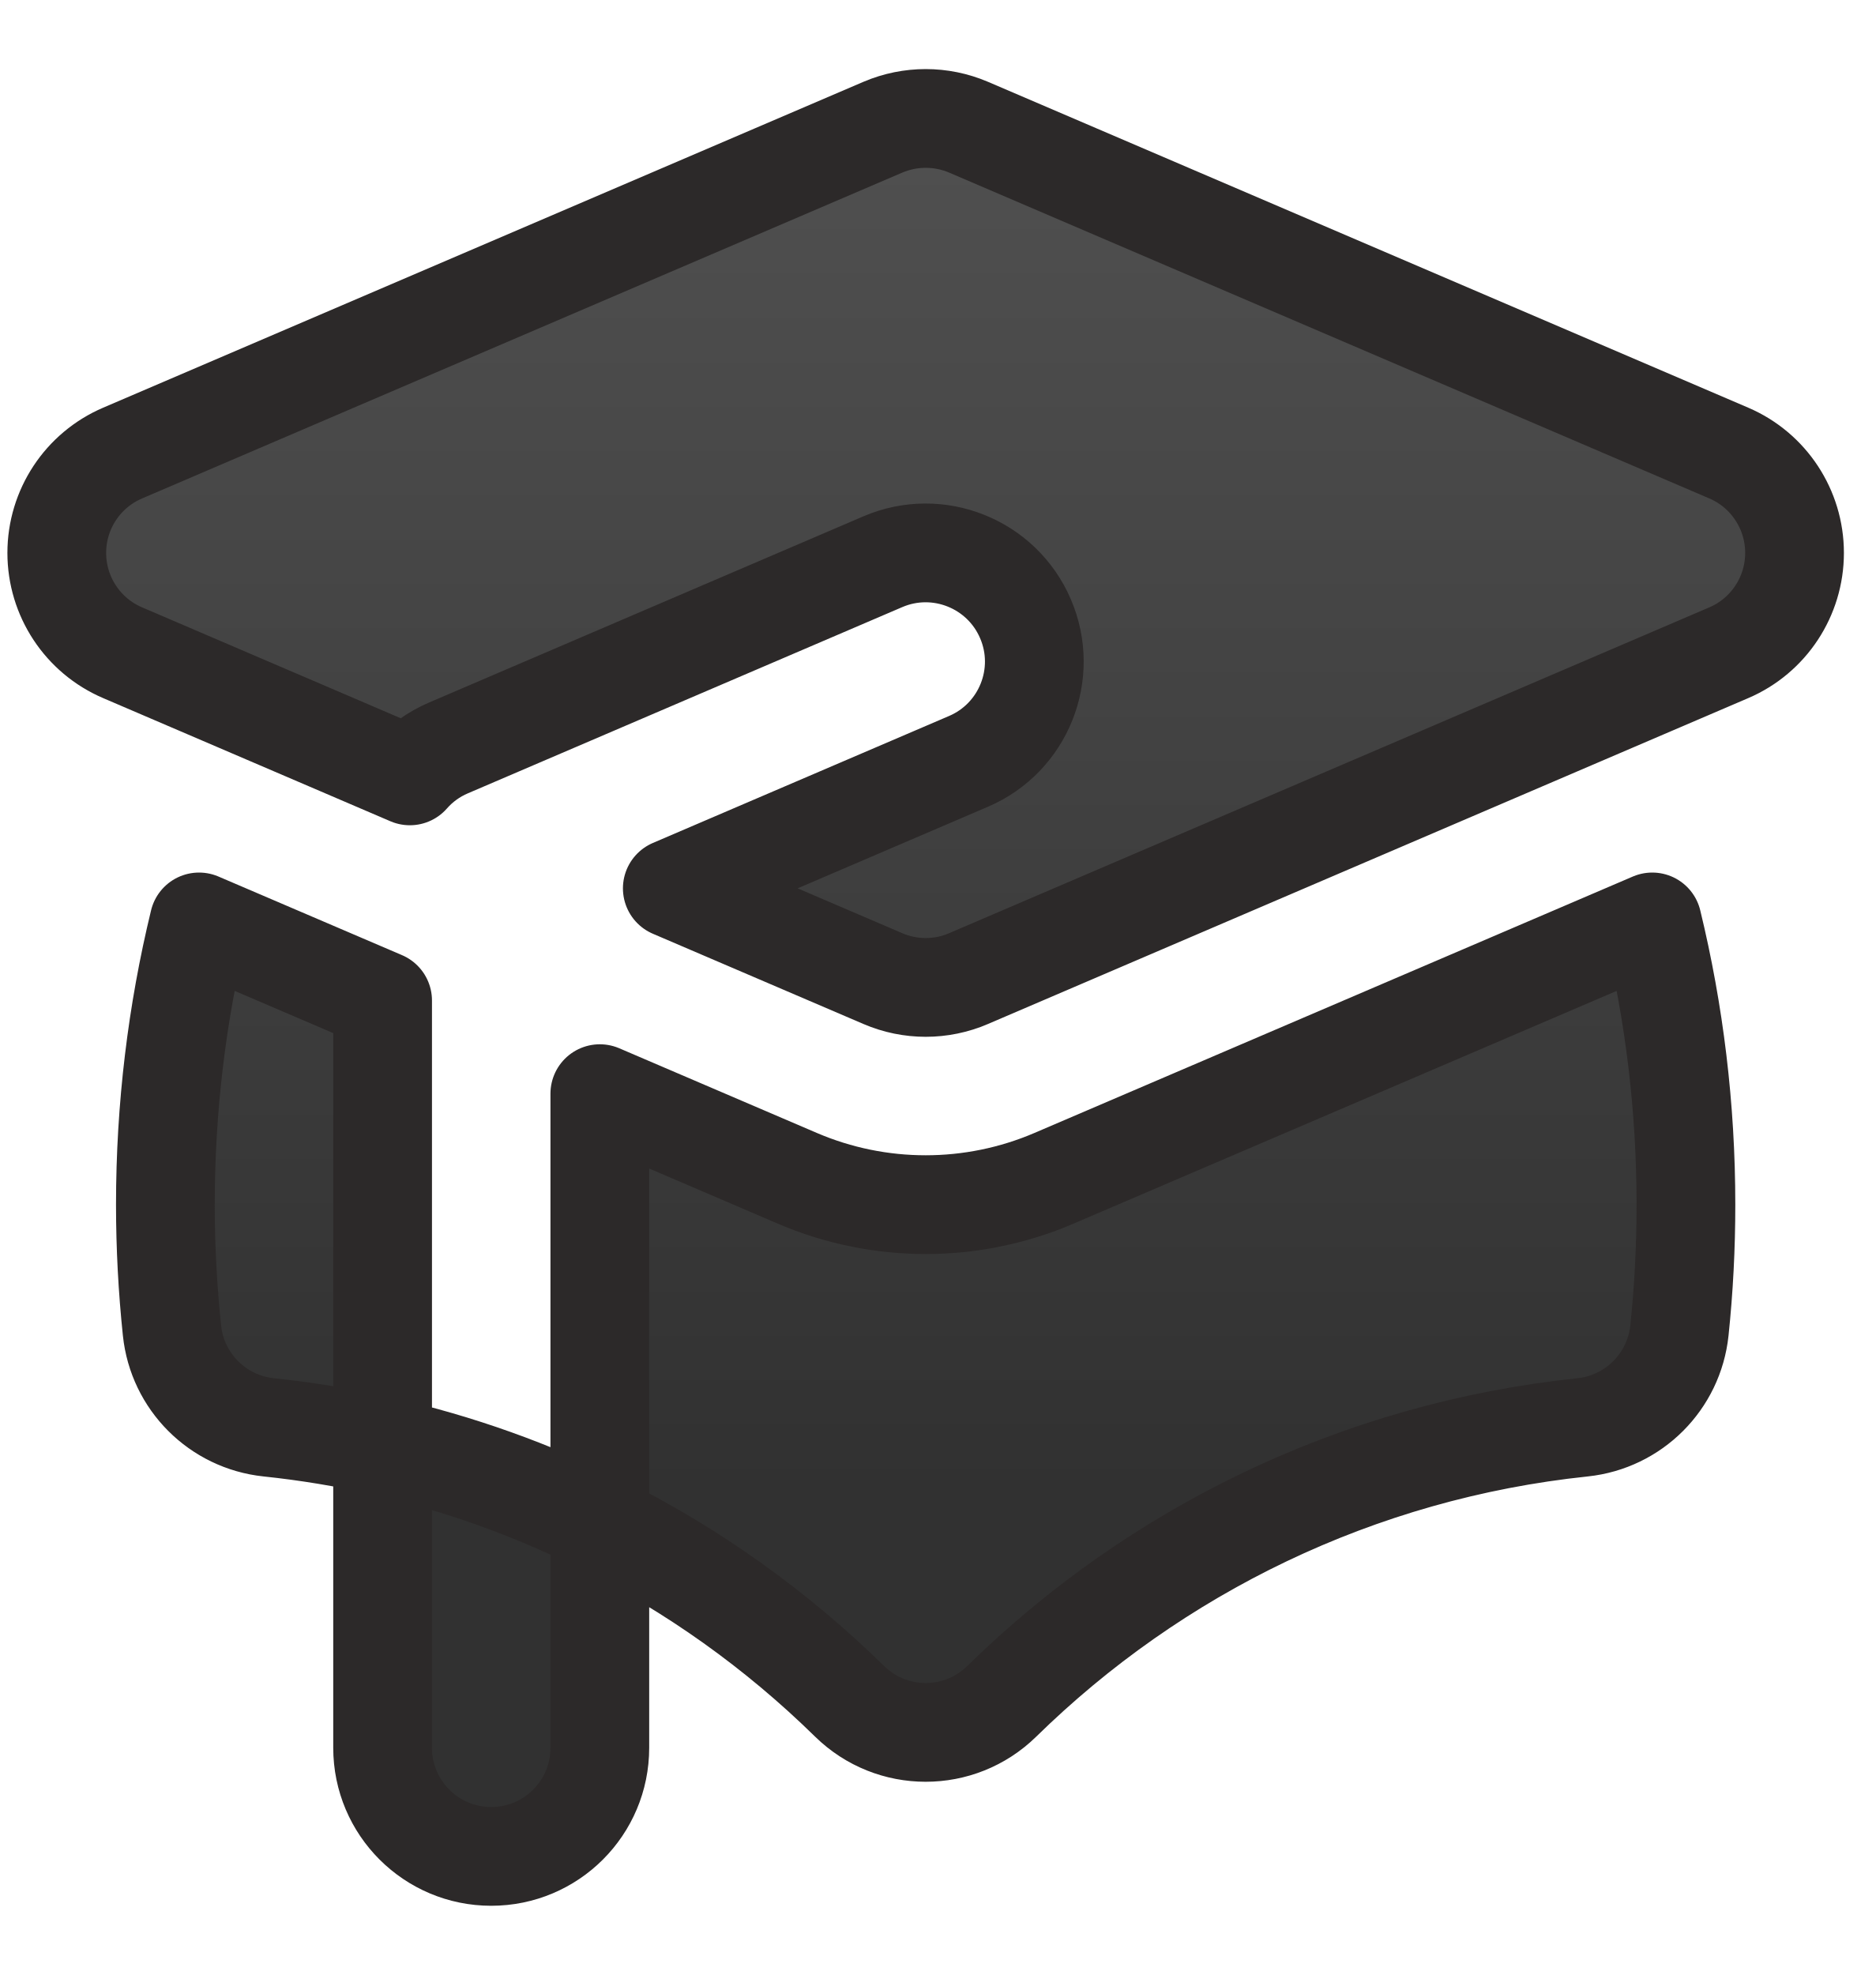
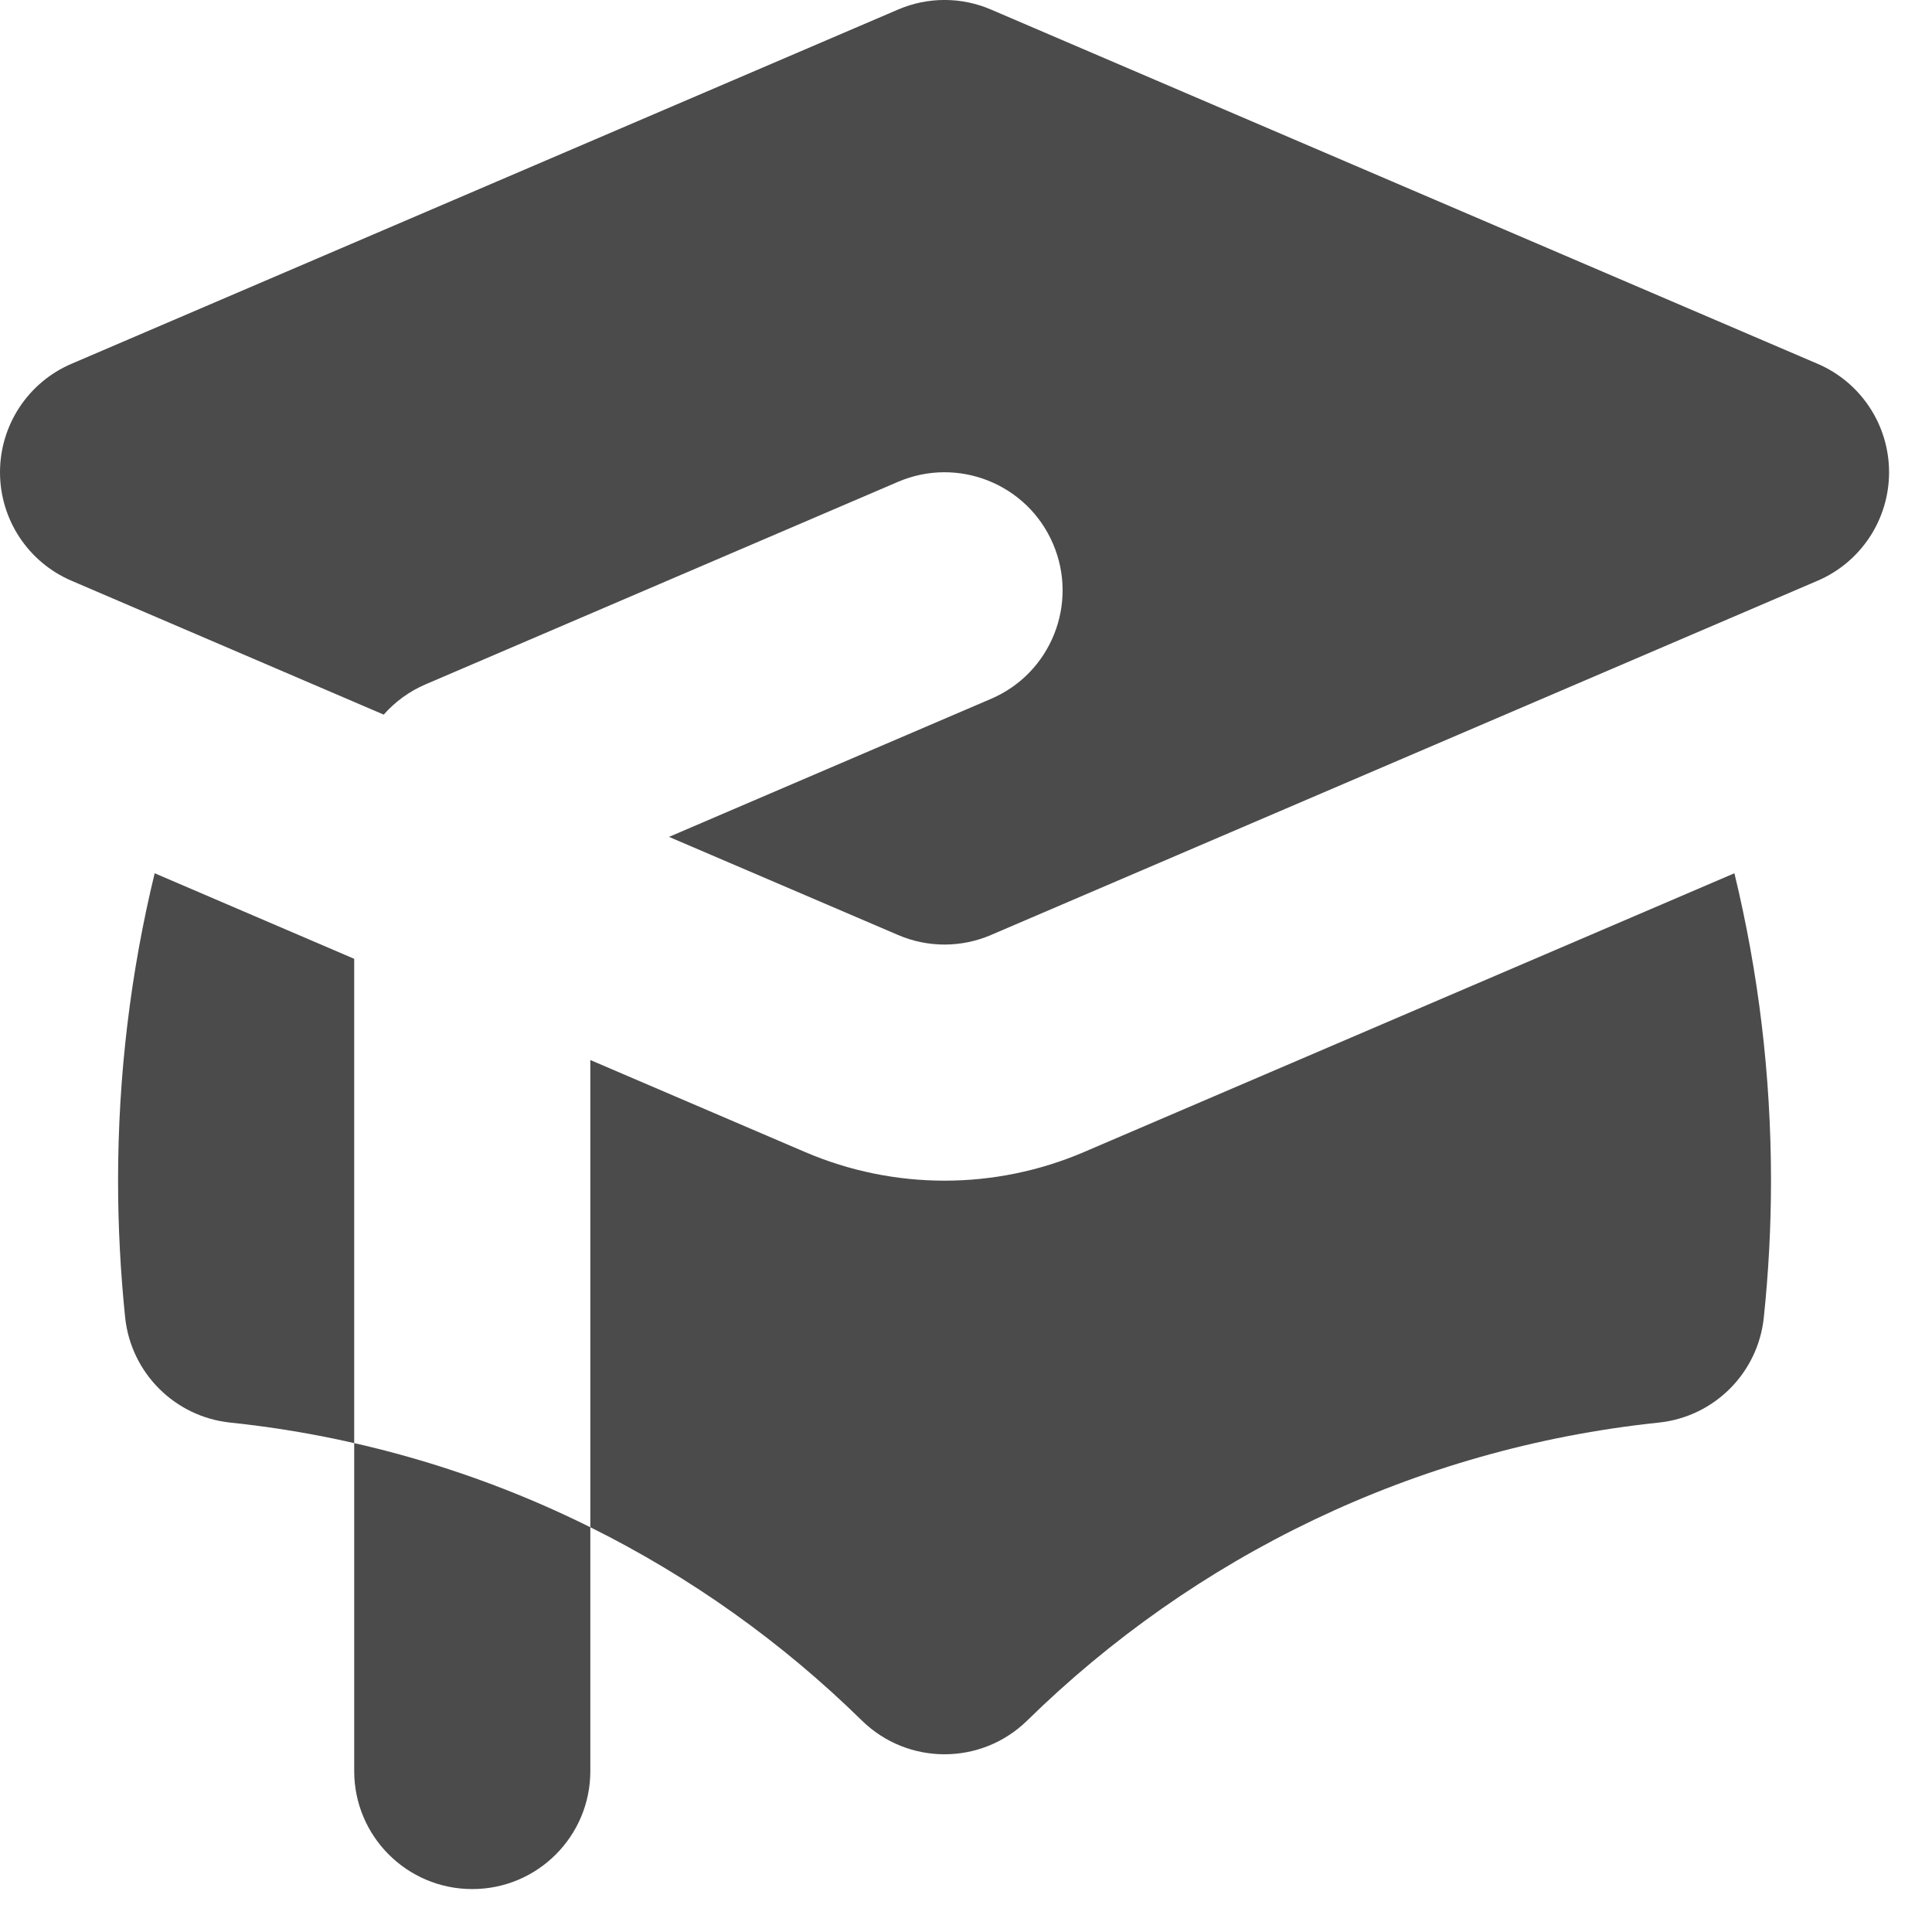
- <svg xmlns="http://www.w3.org/2000/svg" width="19" height="20" viewBox="0 0 19 20" fill="none">
-   <path d="M9.809 1.288C9.532 1.17 9.219 1.17 8.942 1.288L1.242 4.588C0.837 4.761 0.575 5.159 0.575 5.599C0.575 6.039 0.837 6.437 1.242 6.61L4.151 7.857C4.256 7.737 4.389 7.639 4.542 7.574L8.942 5.688C9.5 5.449 10.147 5.708 10.386 6.266C10.626 6.824 10.367 7.471 9.809 7.71L6.809 8.996L8.942 9.91C9.219 10.029 9.532 10.029 9.809 9.91L17.509 6.61C17.913 6.437 18.175 6.039 18.175 5.599C18.175 5.159 17.913 4.761 17.509 4.588L9.809 1.288Z" fill="#3B3B3B" />
-   <path d="M9.809 1.288C9.532 1.17 9.219 1.17 8.942 1.288L1.242 4.588C0.837 4.761 0.575 5.159 0.575 5.599C0.575 6.039 0.837 6.437 1.242 6.61L4.151 7.857C4.256 7.737 4.389 7.639 4.542 7.574L8.942 5.688C9.5 5.449 10.147 5.708 10.386 6.266C10.626 6.824 10.367 7.471 9.809 7.71L6.809 8.996L8.942 9.91C9.219 10.029 9.532 10.029 9.809 9.91L17.509 6.61C17.913 6.437 18.175 6.039 18.175 5.599C18.175 5.159 17.913 4.761 17.509 4.588L9.809 1.288Z" fill="url(#paint0_linear_2001_830)" />
-   <path d="M2.016 9.336L3.875 10.132V14.644C3.498 14.559 3.113 14.495 2.721 14.454C2.204 14.399 1.796 13.991 1.742 13.474C1.698 13.055 1.675 12.629 1.675 12.199C1.675 11.213 1.793 10.254 2.016 9.336Z" fill="#3B3B3B" />
-   <path d="M2.016 9.336L3.875 10.132V14.644C3.498 14.559 3.113 14.495 2.721 14.454C2.204 14.399 1.796 13.991 1.742 13.474C1.698 13.055 1.675 12.629 1.675 12.199C1.675 11.213 1.793 10.254 2.016 9.336Z" fill="url(#paint1_linear_2001_830)" />
-   <path d="M8.605 17.229C7.865 16.503 7.012 15.893 6.075 15.428V11.075L8.075 11.932C8.905 12.288 9.845 12.288 10.675 11.932L16.734 9.336C16.957 10.254 17.075 11.213 17.075 12.199C17.075 12.629 17.053 13.055 17.009 13.474C16.954 13.991 16.546 14.399 16.029 14.454C13.749 14.693 11.699 15.706 10.145 17.229C9.717 17.648 9.033 17.648 8.605 17.229Z" fill="#3B3B3B" />
-   <path d="M8.605 17.229C7.865 16.503 7.012 15.893 6.075 15.428V11.075L8.075 11.932C8.905 12.288 9.845 12.288 10.675 11.932L16.734 9.336C16.957 10.254 17.075 11.213 17.075 12.199C17.075 12.629 17.053 13.055 17.009 13.474C16.954 13.991 16.546 14.399 16.029 14.454C13.749 14.693 11.699 15.706 10.145 17.229C9.717 17.648 9.033 17.648 8.605 17.229Z" fill="url(#paint2_linear_2001_830)" />
-   <path d="M4.975 18.799C5.583 18.799 6.075 18.307 6.075 17.699V15.428C5.384 15.084 4.646 14.819 3.875 14.644V17.699C3.875 18.307 4.368 18.799 4.975 18.799Z" fill="#3B3B3B" />
-   <path d="M4.975 18.799C5.583 18.799 6.075 18.307 6.075 17.699V15.428C5.384 15.084 4.646 14.819 3.875 14.644V17.699C3.875 18.307 4.368 18.799 4.975 18.799Z" fill="url(#paint3_linear_2001_830)" />
-   <path d="M3.875 14.644V10.132L2.016 9.336C1.793 10.254 1.675 11.213 1.675 12.199C1.675 12.629 1.698 13.055 1.742 13.474C1.796 13.991 2.204 14.399 2.721 14.454C3.113 14.495 3.498 14.559 3.875 14.644ZM3.875 14.644C4.646 14.819 5.384 15.084 6.075 15.428M3.875 14.644V17.699C3.875 18.307 4.368 18.799 4.975 18.799C5.583 18.799 6.075 18.307 6.075 17.699V15.428M6.075 15.428C7.012 15.893 7.865 16.503 8.605 17.229C9.033 17.648 9.717 17.648 10.145 17.229C11.699 15.706 13.749 14.693 16.029 14.454C16.546 14.399 16.954 13.991 17.009 13.474C17.053 13.055 17.075 12.629 17.075 12.199C17.075 11.213 16.957 10.254 16.734 9.336L10.675 11.932C9.845 12.288 8.905 12.288 8.075 11.932L6.075 11.075V15.428ZM8.942 1.288C9.219 1.17 9.532 1.17 9.809 1.288L17.509 4.588C17.913 4.761 18.175 5.159 18.175 5.599C18.175 6.039 17.913 6.437 17.509 6.61L9.809 9.91C9.532 10.029 9.219 10.029 8.942 9.91L6.809 8.996L9.809 7.71C10.367 7.471 10.626 6.824 10.386 6.266C10.147 5.708 9.5 5.449 8.942 5.688L4.542 7.574C4.389 7.639 4.256 7.737 4.151 7.857L1.242 6.61C0.837 6.437 0.575 6.039 0.575 5.599C0.575 5.159 0.837 4.761 1.242 4.588L8.942 1.288Z" stroke="#2C2929" stroke-linecap="round" stroke-linejoin="round" />
-   <defs>
-     <linearGradient id="paint0_linear_2001_830" x1="0.568" y1="18.788" x2="0.568" y2="1.205" gradientUnits="userSpaceOnUse">
-       <stop offset="0.21" stop-color="#313131" />
-       <stop offset="1" stop-color="#505050" />
-     </linearGradient>
-     <linearGradient id="paint1_linear_2001_830" x1="0.568" y1="18.788" x2="0.568" y2="1.205" gradientUnits="userSpaceOnUse">
-       <stop offset="0.21" stop-color="#313131" />
-       <stop offset="1" stop-color="#505050" />
-     </linearGradient>
-     <linearGradient id="paint2_linear_2001_830" x1="0.568" y1="18.788" x2="0.568" y2="1.205" gradientUnits="userSpaceOnUse">
-       <stop offset="0.21" stop-color="#313131" />
-       <stop offset="1" stop-color="#505050" />
-     </linearGradient>
-     <linearGradient id="paint3_linear_2001_830" x1="0.568" y1="18.788" x2="0.568" y2="1.205" gradientUnits="userSpaceOnUse">
-       <stop offset="0.21" stop-color="#313131" />
-       <stop offset="1" stop-color="#505050" />
-     </linearGradient>
-   </defs>
+ <svg xmlns="http://www.w3.org/2000/svg" width="18" height="18" viewBox="0 0 18 18" fill="none">
+   <path d="M9.233 0.089C8.957 -0.03 8.643 -0.03 8.367 0.089L0.667 3.389C0.262 3.562 0 3.96 0 4.4C0 4.84 0.262 5.238 0.667 5.411L3.575 6.658C3.681 6.538 3.814 6.44 3.967 6.375L8.367 4.489C8.925 4.25 9.572 4.508 9.811 5.067C10.05 5.625 9.792 6.272 9.233 6.511L6.233 7.797L8.367 8.711C8.643 8.83 8.957 8.83 9.233 8.711L16.933 5.411C17.338 5.238 17.6 4.84 17.6 4.4C17.6 3.96 17.338 3.562 16.933 3.389L9.233 0.089Z" fill="#4B4B4B" />
+   <path d="M1.441 8.136L3.3 8.933V13.445C2.923 13.359 2.538 13.295 2.146 13.254C1.629 13.2 1.221 12.792 1.166 12.275C1.123 11.856 1.1 11.43 1.1 11C1.1 10.014 1.218 9.055 1.441 8.136Z" fill="#4B4B4B" />
+   <path d="M8.03 16.03C7.29 15.304 6.437 14.694 5.5 14.229V9.876L7.5 10.733C8.33 11.089 9.27 11.089 10.1 10.733L16.159 8.136C16.382 9.055 16.5 10.014 16.5 11C16.5 11.43 16.477 11.856 16.433 12.275C16.379 12.792 15.971 13.2 15.454 13.254C13.174 13.493 11.124 14.507 9.57 16.03C9.142 16.449 8.458 16.449 8.03 16.03Z" fill="#4B4B4B" />
+   <path d="M4.4 17.6C5.008 17.6 5.5 17.108 5.5 16.5V14.229C4.809 13.885 4.071 13.62 3.3 13.445V16.5C3.3 17.108 3.792 17.6 4.4 17.6Z" fill="#4B4B4B" />
</svg>
